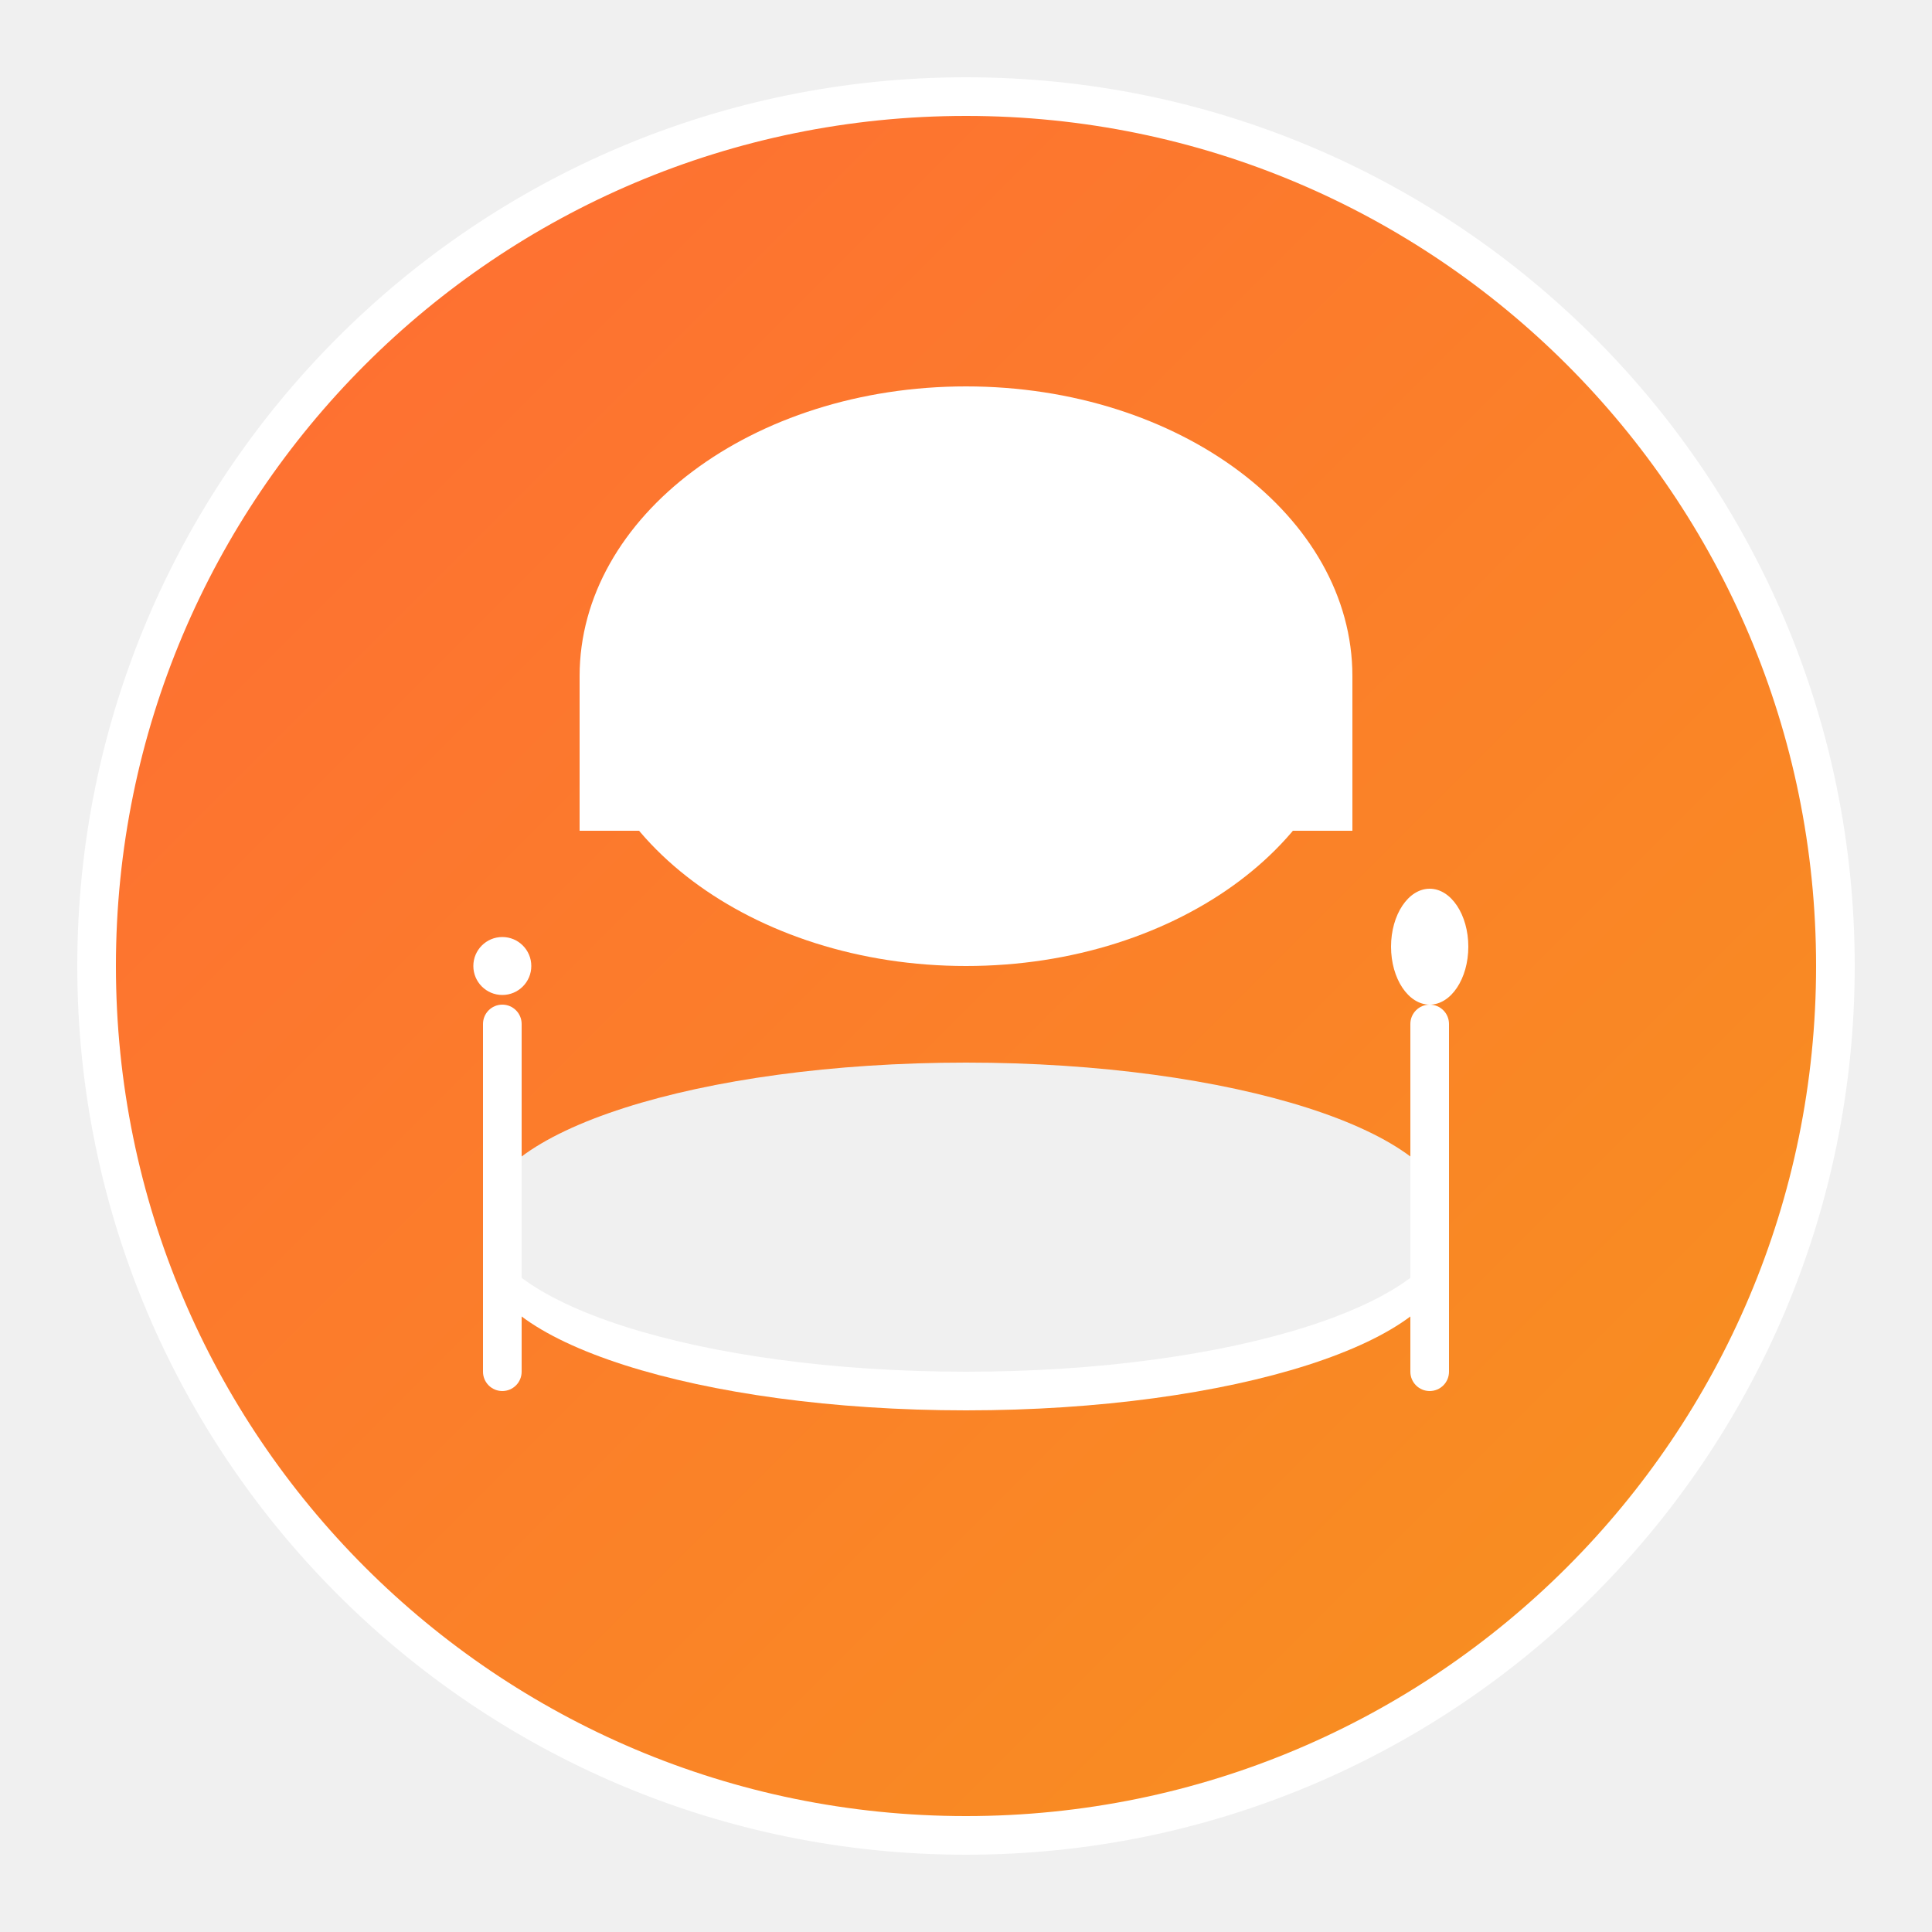
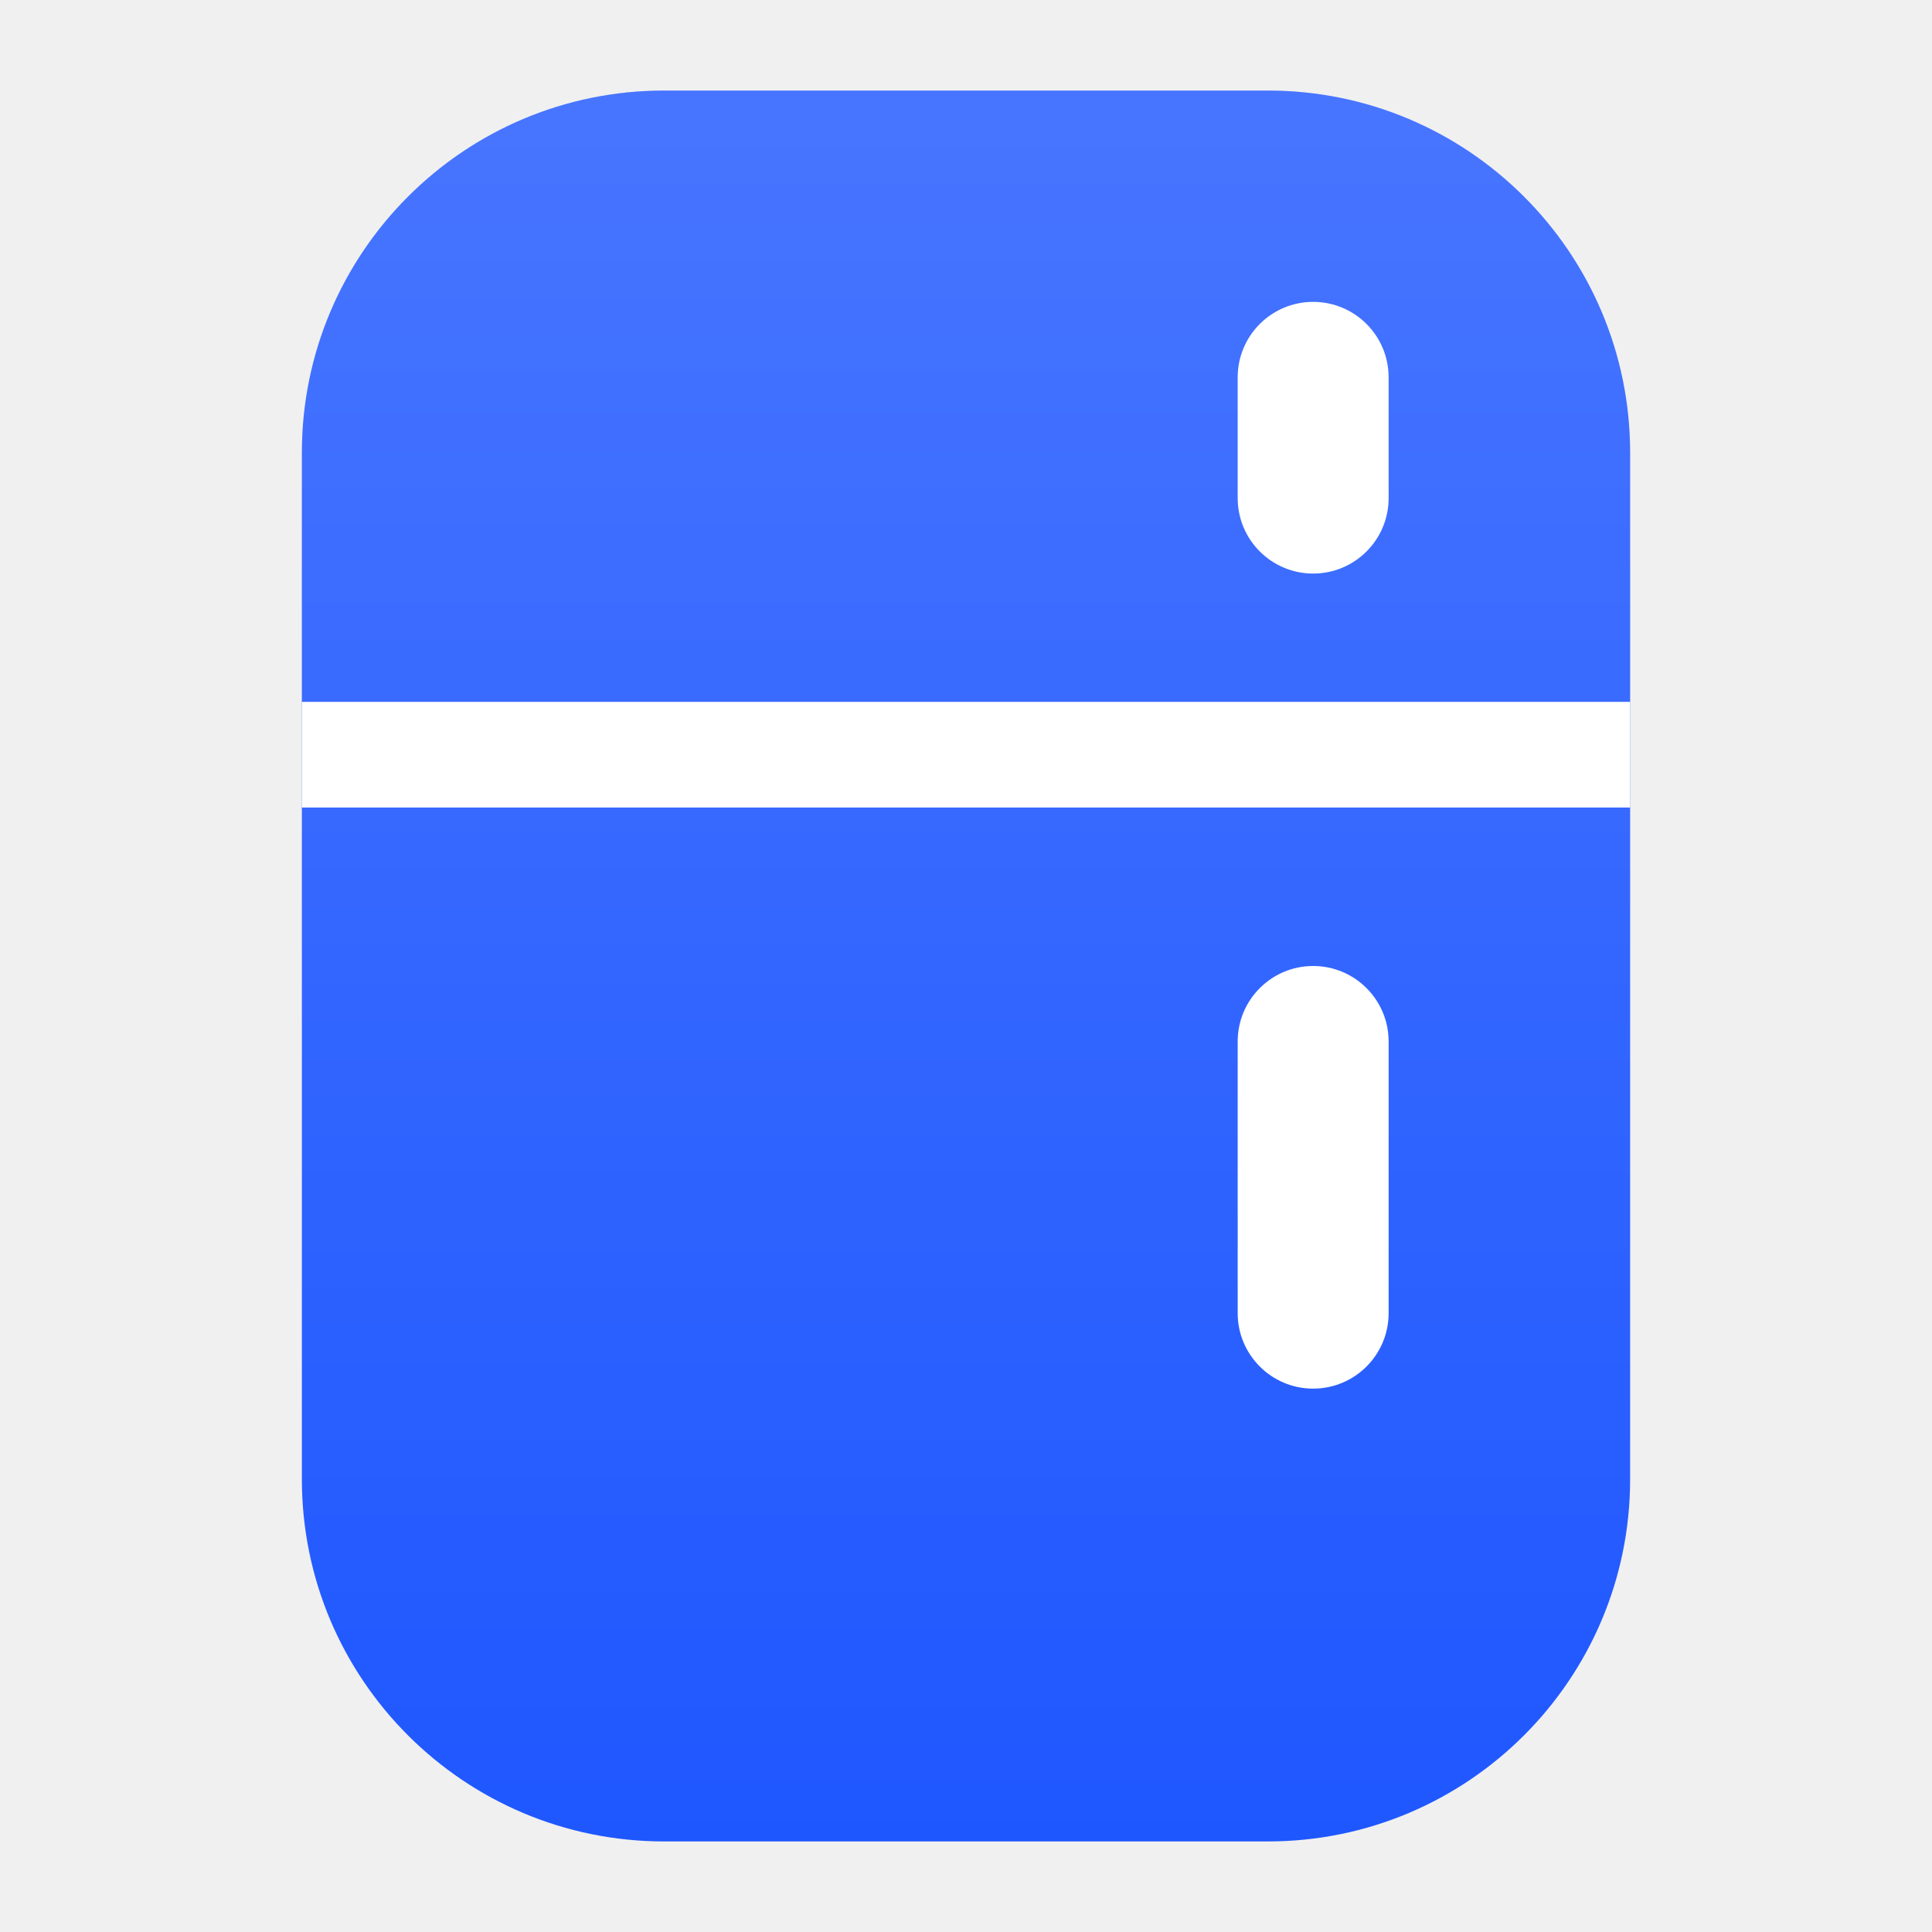
- <svg xmlns="http://www.w3.org/2000/svg" viewBox="0 0 100 100">
+ <svg xmlns="http://www.w3.org/2000/svg" viewBox="0 0 32 32">
+   <rect x="5" y="1.5" width="22" height="29" rx="6" fill="#1f57ff" />
+   <rect x="5" y="1.5" width="22" height="29" rx="6" fill="url(#g)" />
+   <path d="M5 12.5h22" stroke="#fff" stroke-width="1.75" />
+   <rect x="20.5" y="5" width="2.5" height="4.5" rx="1.25" fill="#fff" />
+   <rect x="20.5" y="16" width="2.5" height="7" rx="1.25" fill="#fff" />
  <defs>
-     <linearGradient id="grad1" x1="0%" y1="0%" x2="100%" y2="100%">
-       <stop offset="0%" style="stop-color:#ff6b35;stop-opacity:1" />
-       <stop offset="100%" style="stop-color:#f7931e;stop-opacity:1" />
+     <linearGradient id="g" x1="0" y1="0" x2="0" y2="1">
+       <stop offset="0" stop-color="#fff" stop-opacity=".18" />
+       <stop offset="1" stop-color="#fff" stop-opacity="0" />
    </linearGradient>
  </defs>
-   <circle cx="50" cy="50" r="45" fill="url(#grad1)" stroke="#fff" stroke-width="2" />
-   <ellipse cx="50" cy="35" rx="20" ry="15" fill="#fff" />
-   <rect x="30" y="35" width="40" height="8" fill="#fff" />
-   <circle cx="42" cy="28" r="3" fill="#fff" opacity="0.8" />
-   <circle cx="58" cy="26" r="2.5" fill="#fff" opacity="0.8" />
-   <circle cx="50" cy="23" r="2" fill="#fff" opacity="0.8" />
-   <ellipse cx="50" cy="65" rx="25" ry="8" fill="#fff" />
-   <ellipse cx="50" cy="63" rx="25" ry="8" fill="#f0f0f0" />
-   <rect x="25" y="52" width="2" height="20" fill="#fff" rx="1" />
-   <circle cx="26" cy="50" r="1.5" fill="#fff" />
-   <rect x="73" y="52" width="2" height="20" fill="#fff" rx="1" />
-   <ellipse cx="74" cy="49" rx="2" ry="3" fill="#fff" />
</svg>
